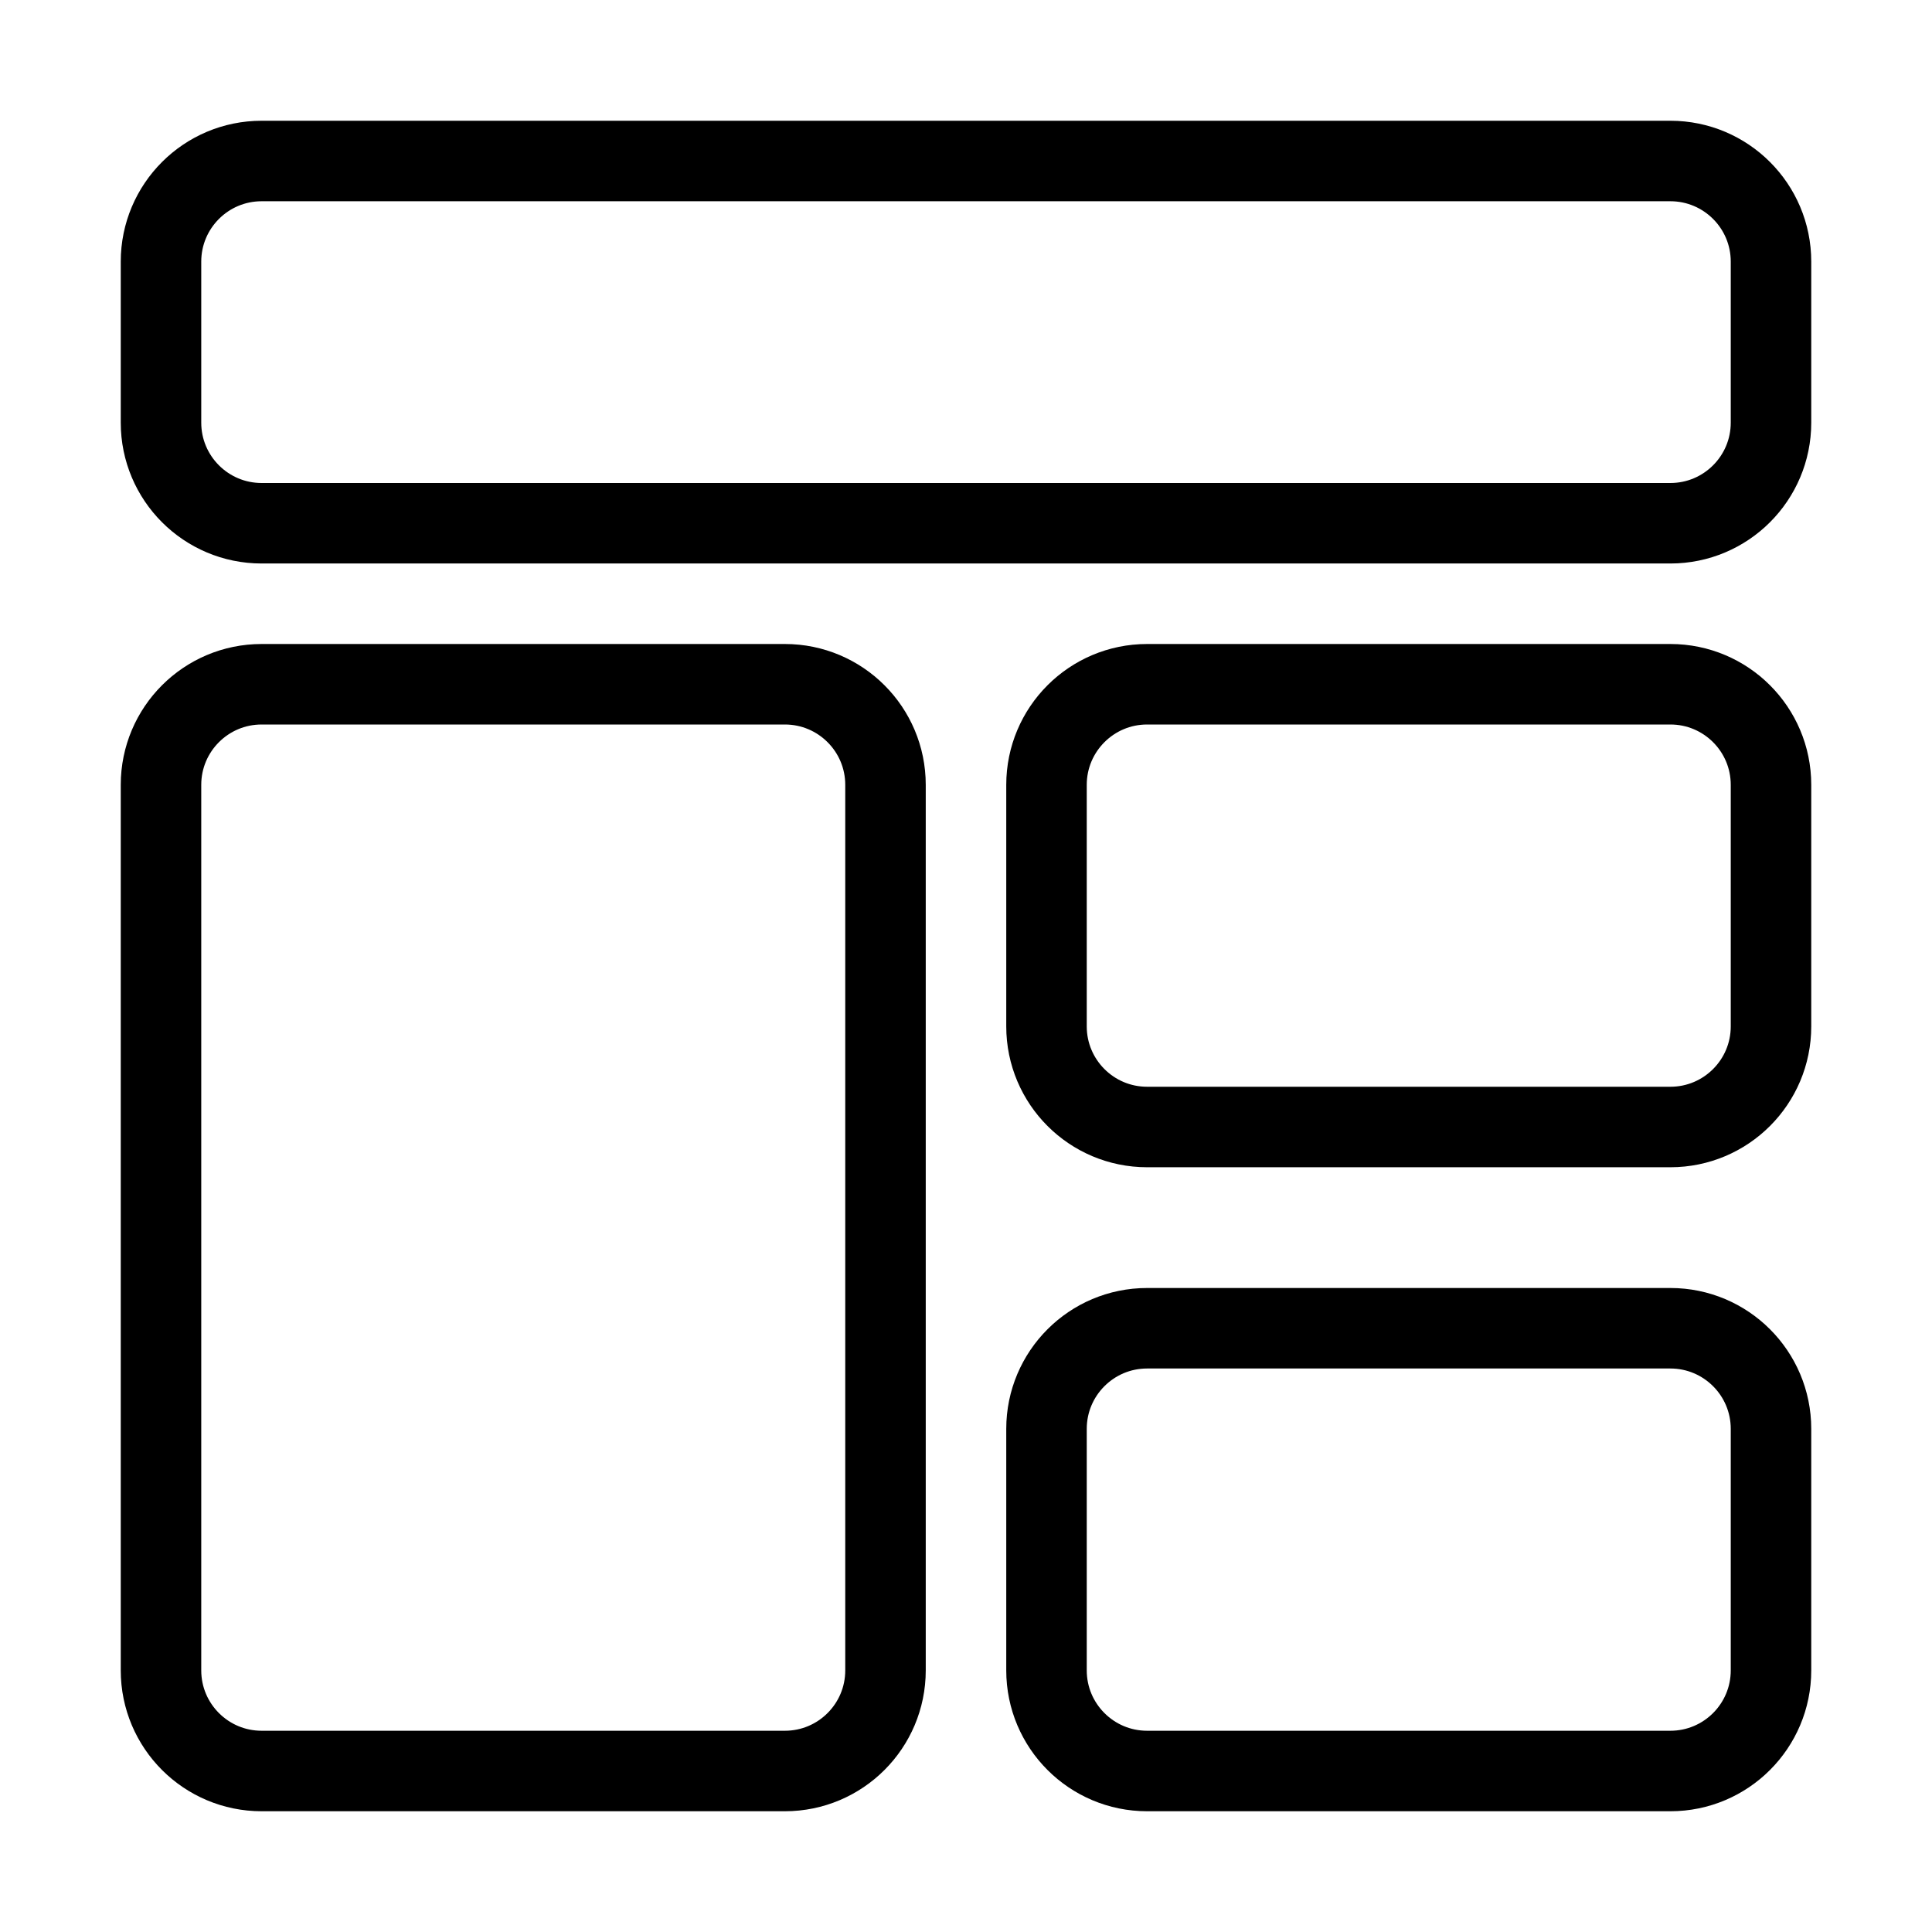
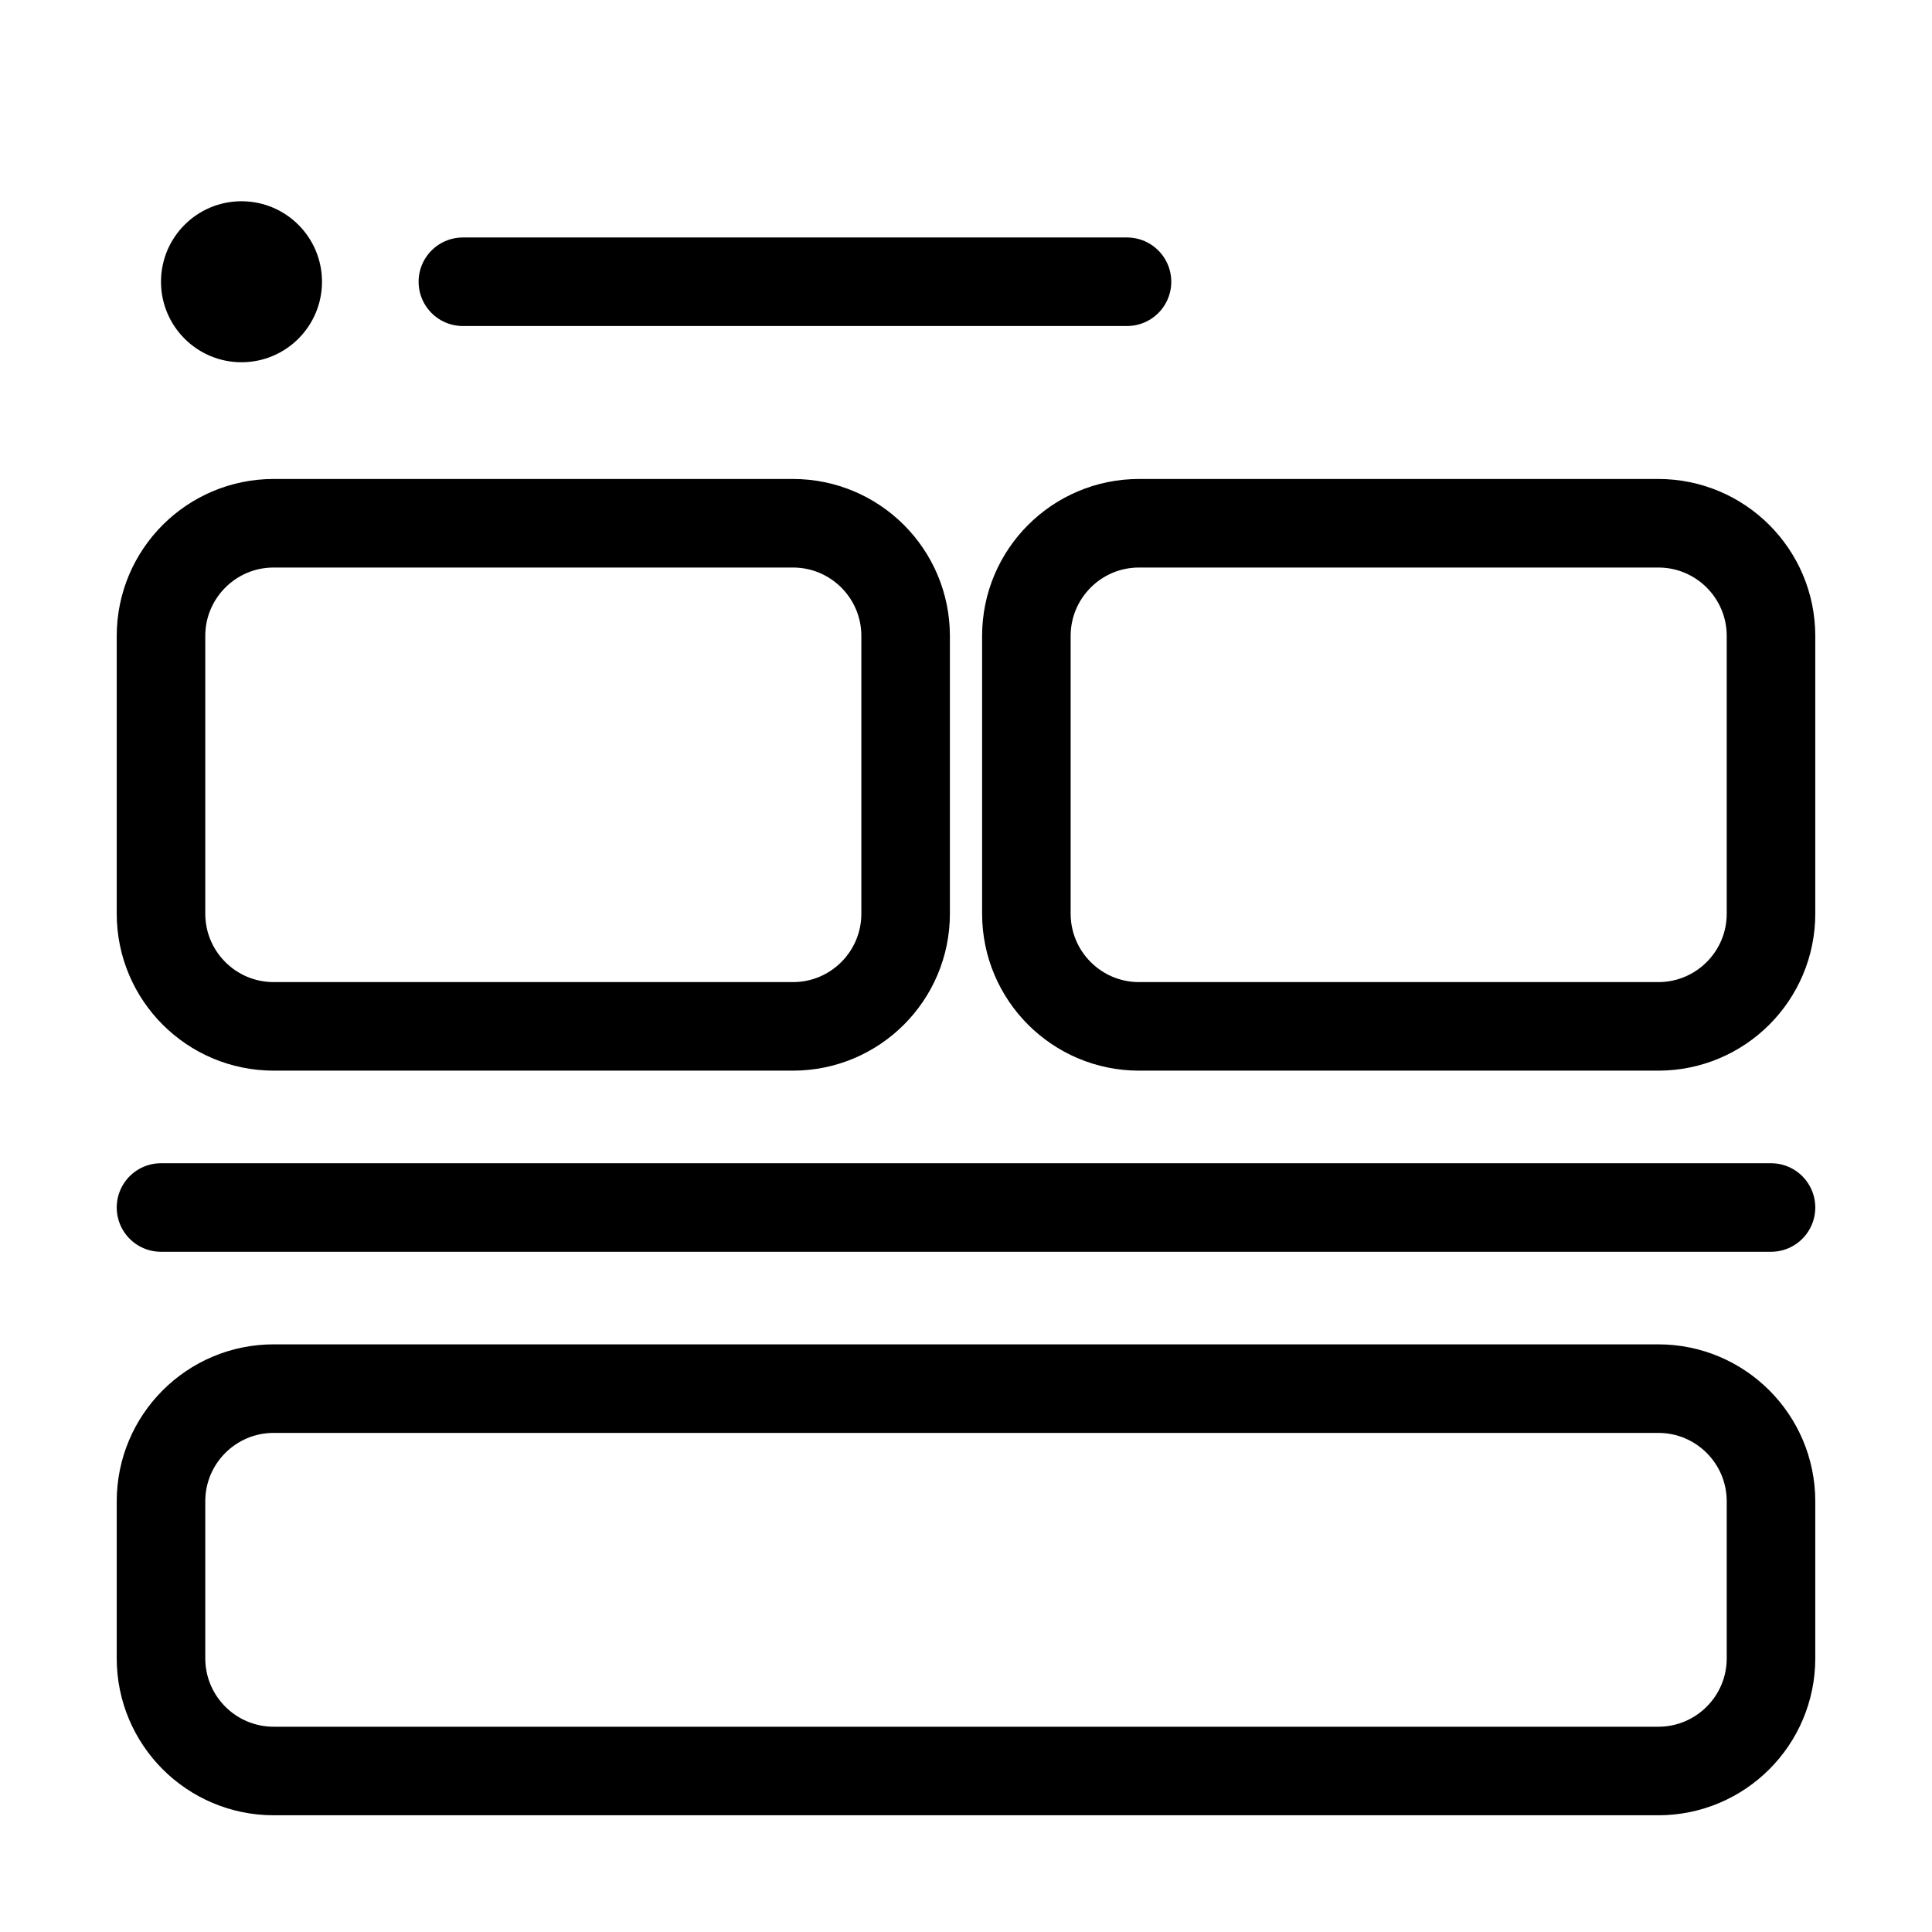
- <svg xmlns="http://www.w3.org/2000/svg" width="960" height="960" viewBox="0 0 960 960" fill="none" stroke="#000" stroke-width="40" stroke-linecap="round" stroke-linejoin="round">
-   <rect x="80" y="80" width="800" height="180" rx="50" />
-   <rect x="80" y="340" width="360" height="540" rx="50" />
-   <rect x="520" y="340" width="360" height="220" rx="50" />
-   <rect x="520" y="660" width="360" height="220" rx="50" />
+ <svg xmlns="http://www.w3.org/2000/svg" width="960" height="960" viewBox="0 0 960 960" fill="none" stroke="#000" stroke-width="44" stroke-linecap="round" stroke-linejoin="round">
+   <circle cx="120" cy="140" r="40" fill="#000" stroke="none" />
+   <path d="M230 140h330" />
+   <rect x="80" y="260" width="370" height="250" rx="56" />
+   <rect x="510" y="260" width="370" height="250" rx="56" />
+   <path d="M80 600h800" />
+   <rect x="80" y="690" width="800" height="190" rx="56" />
</svg>
